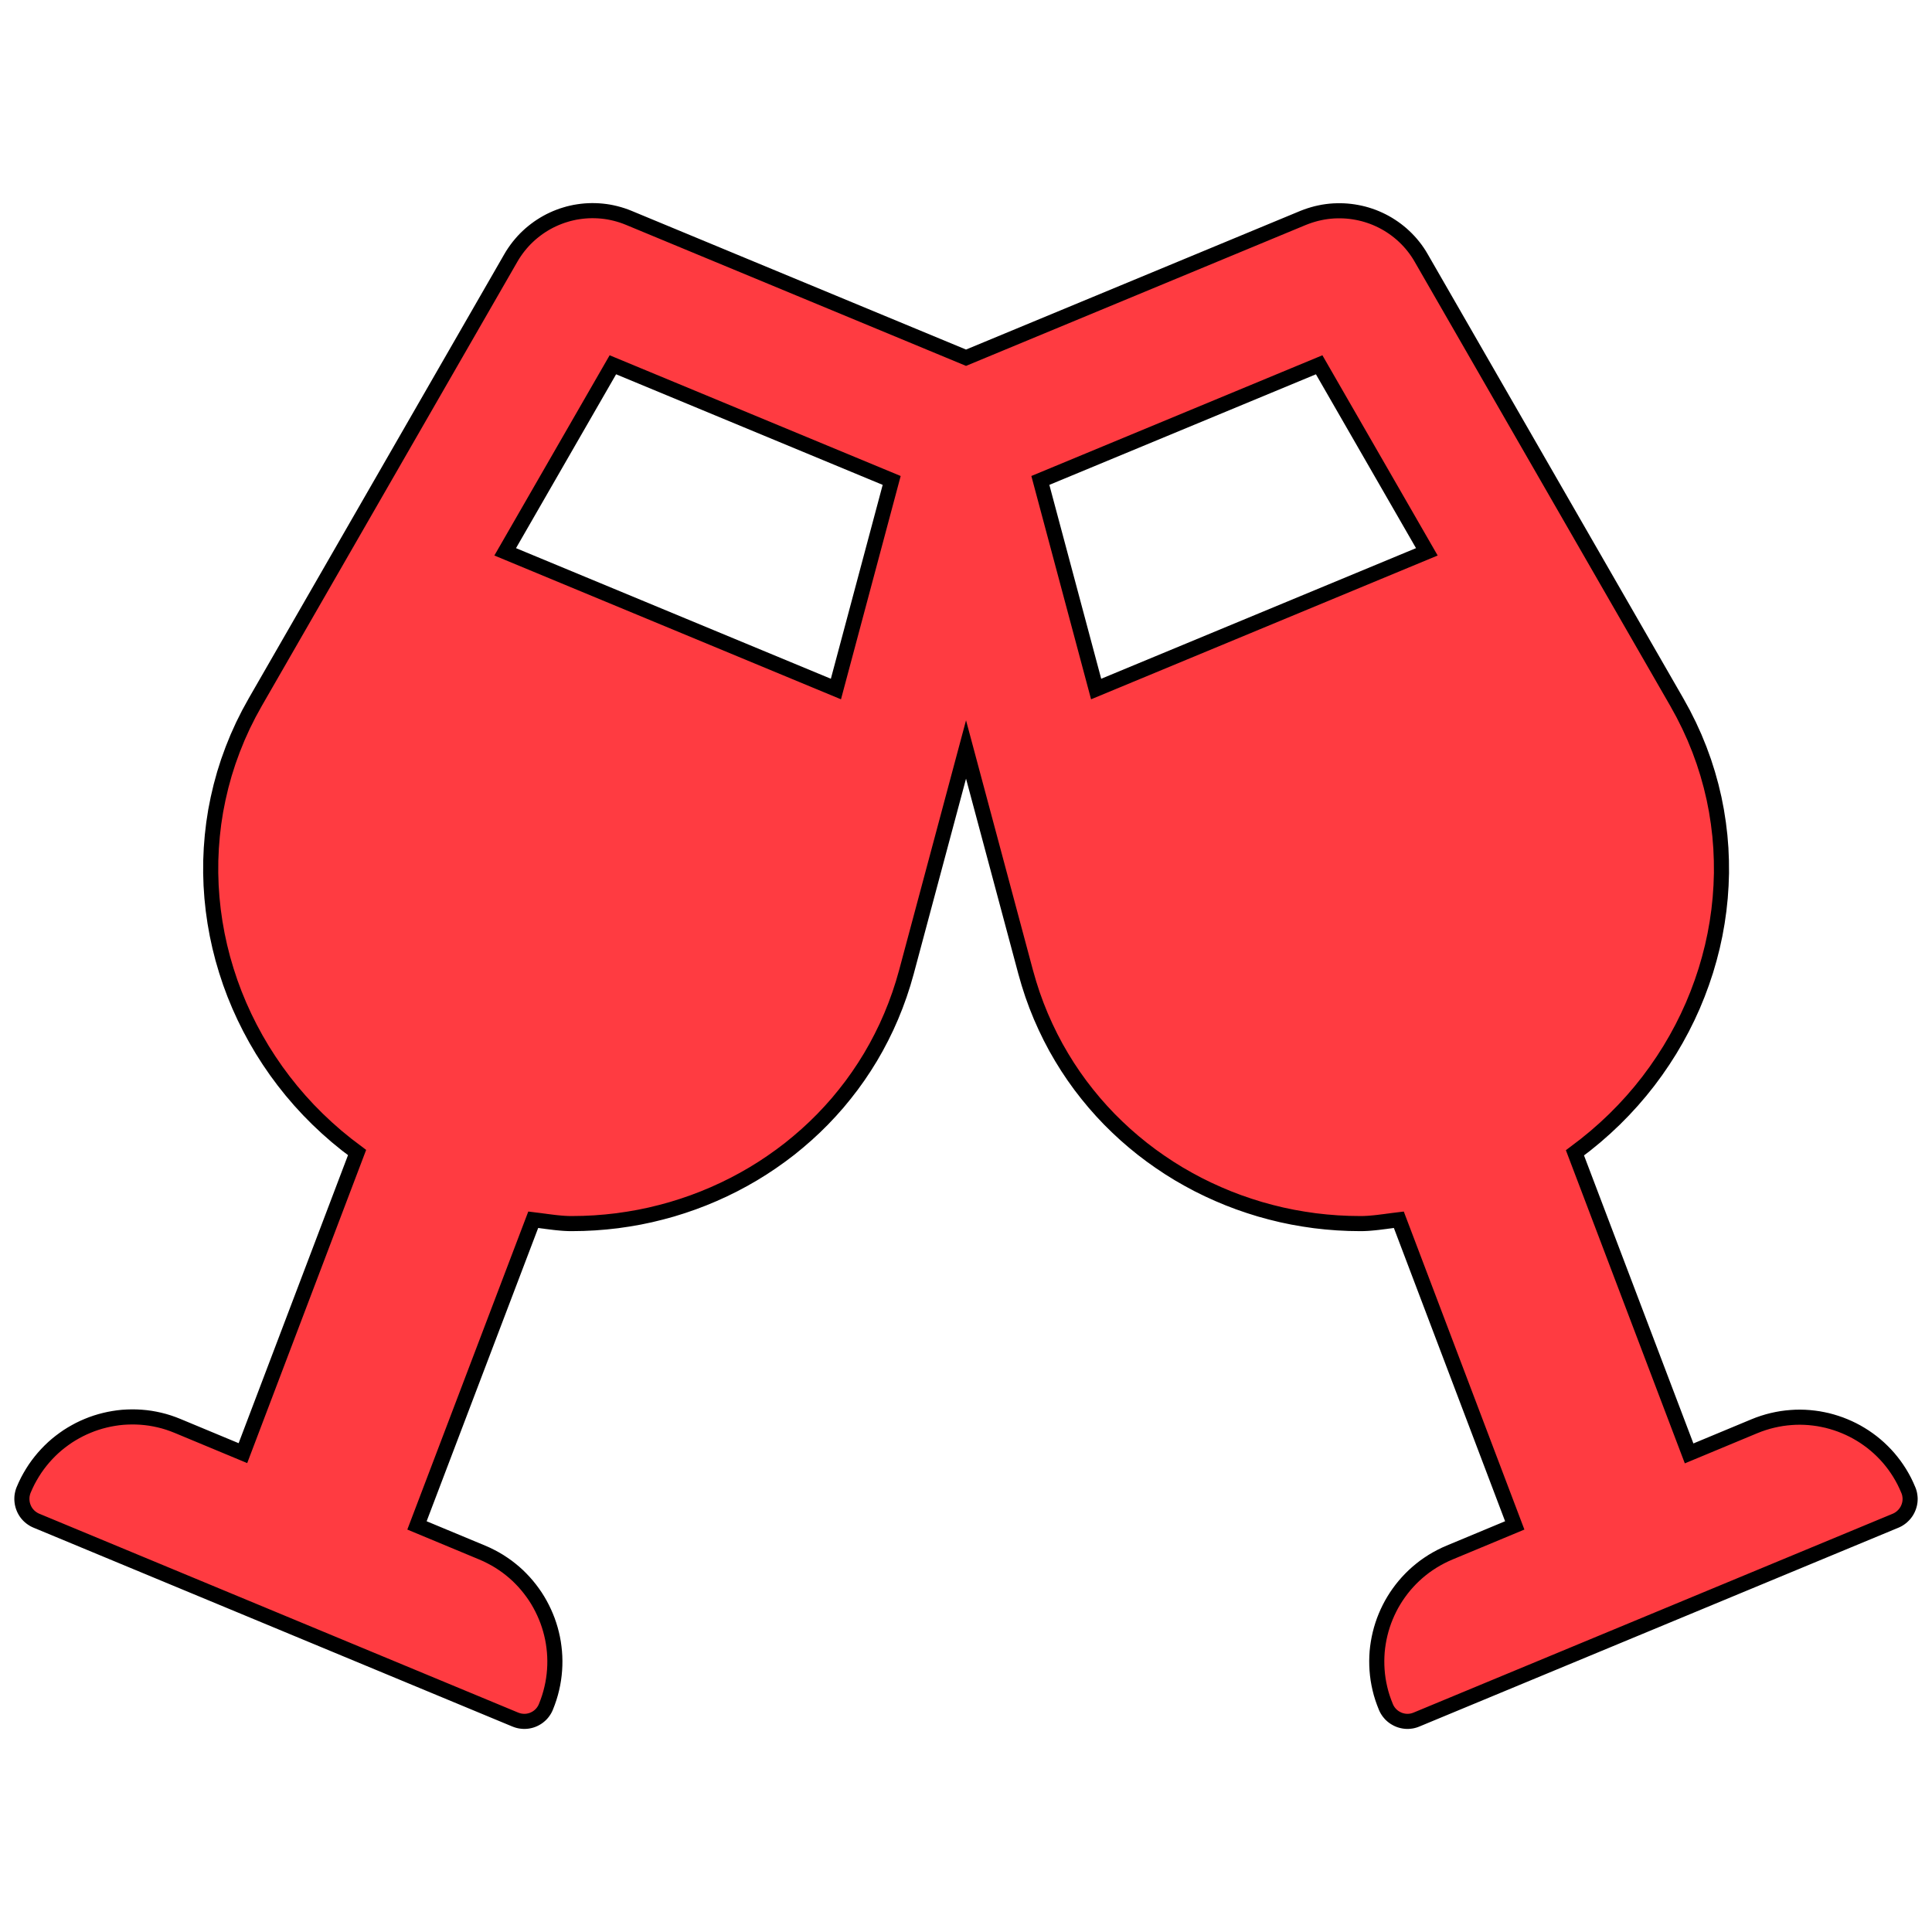
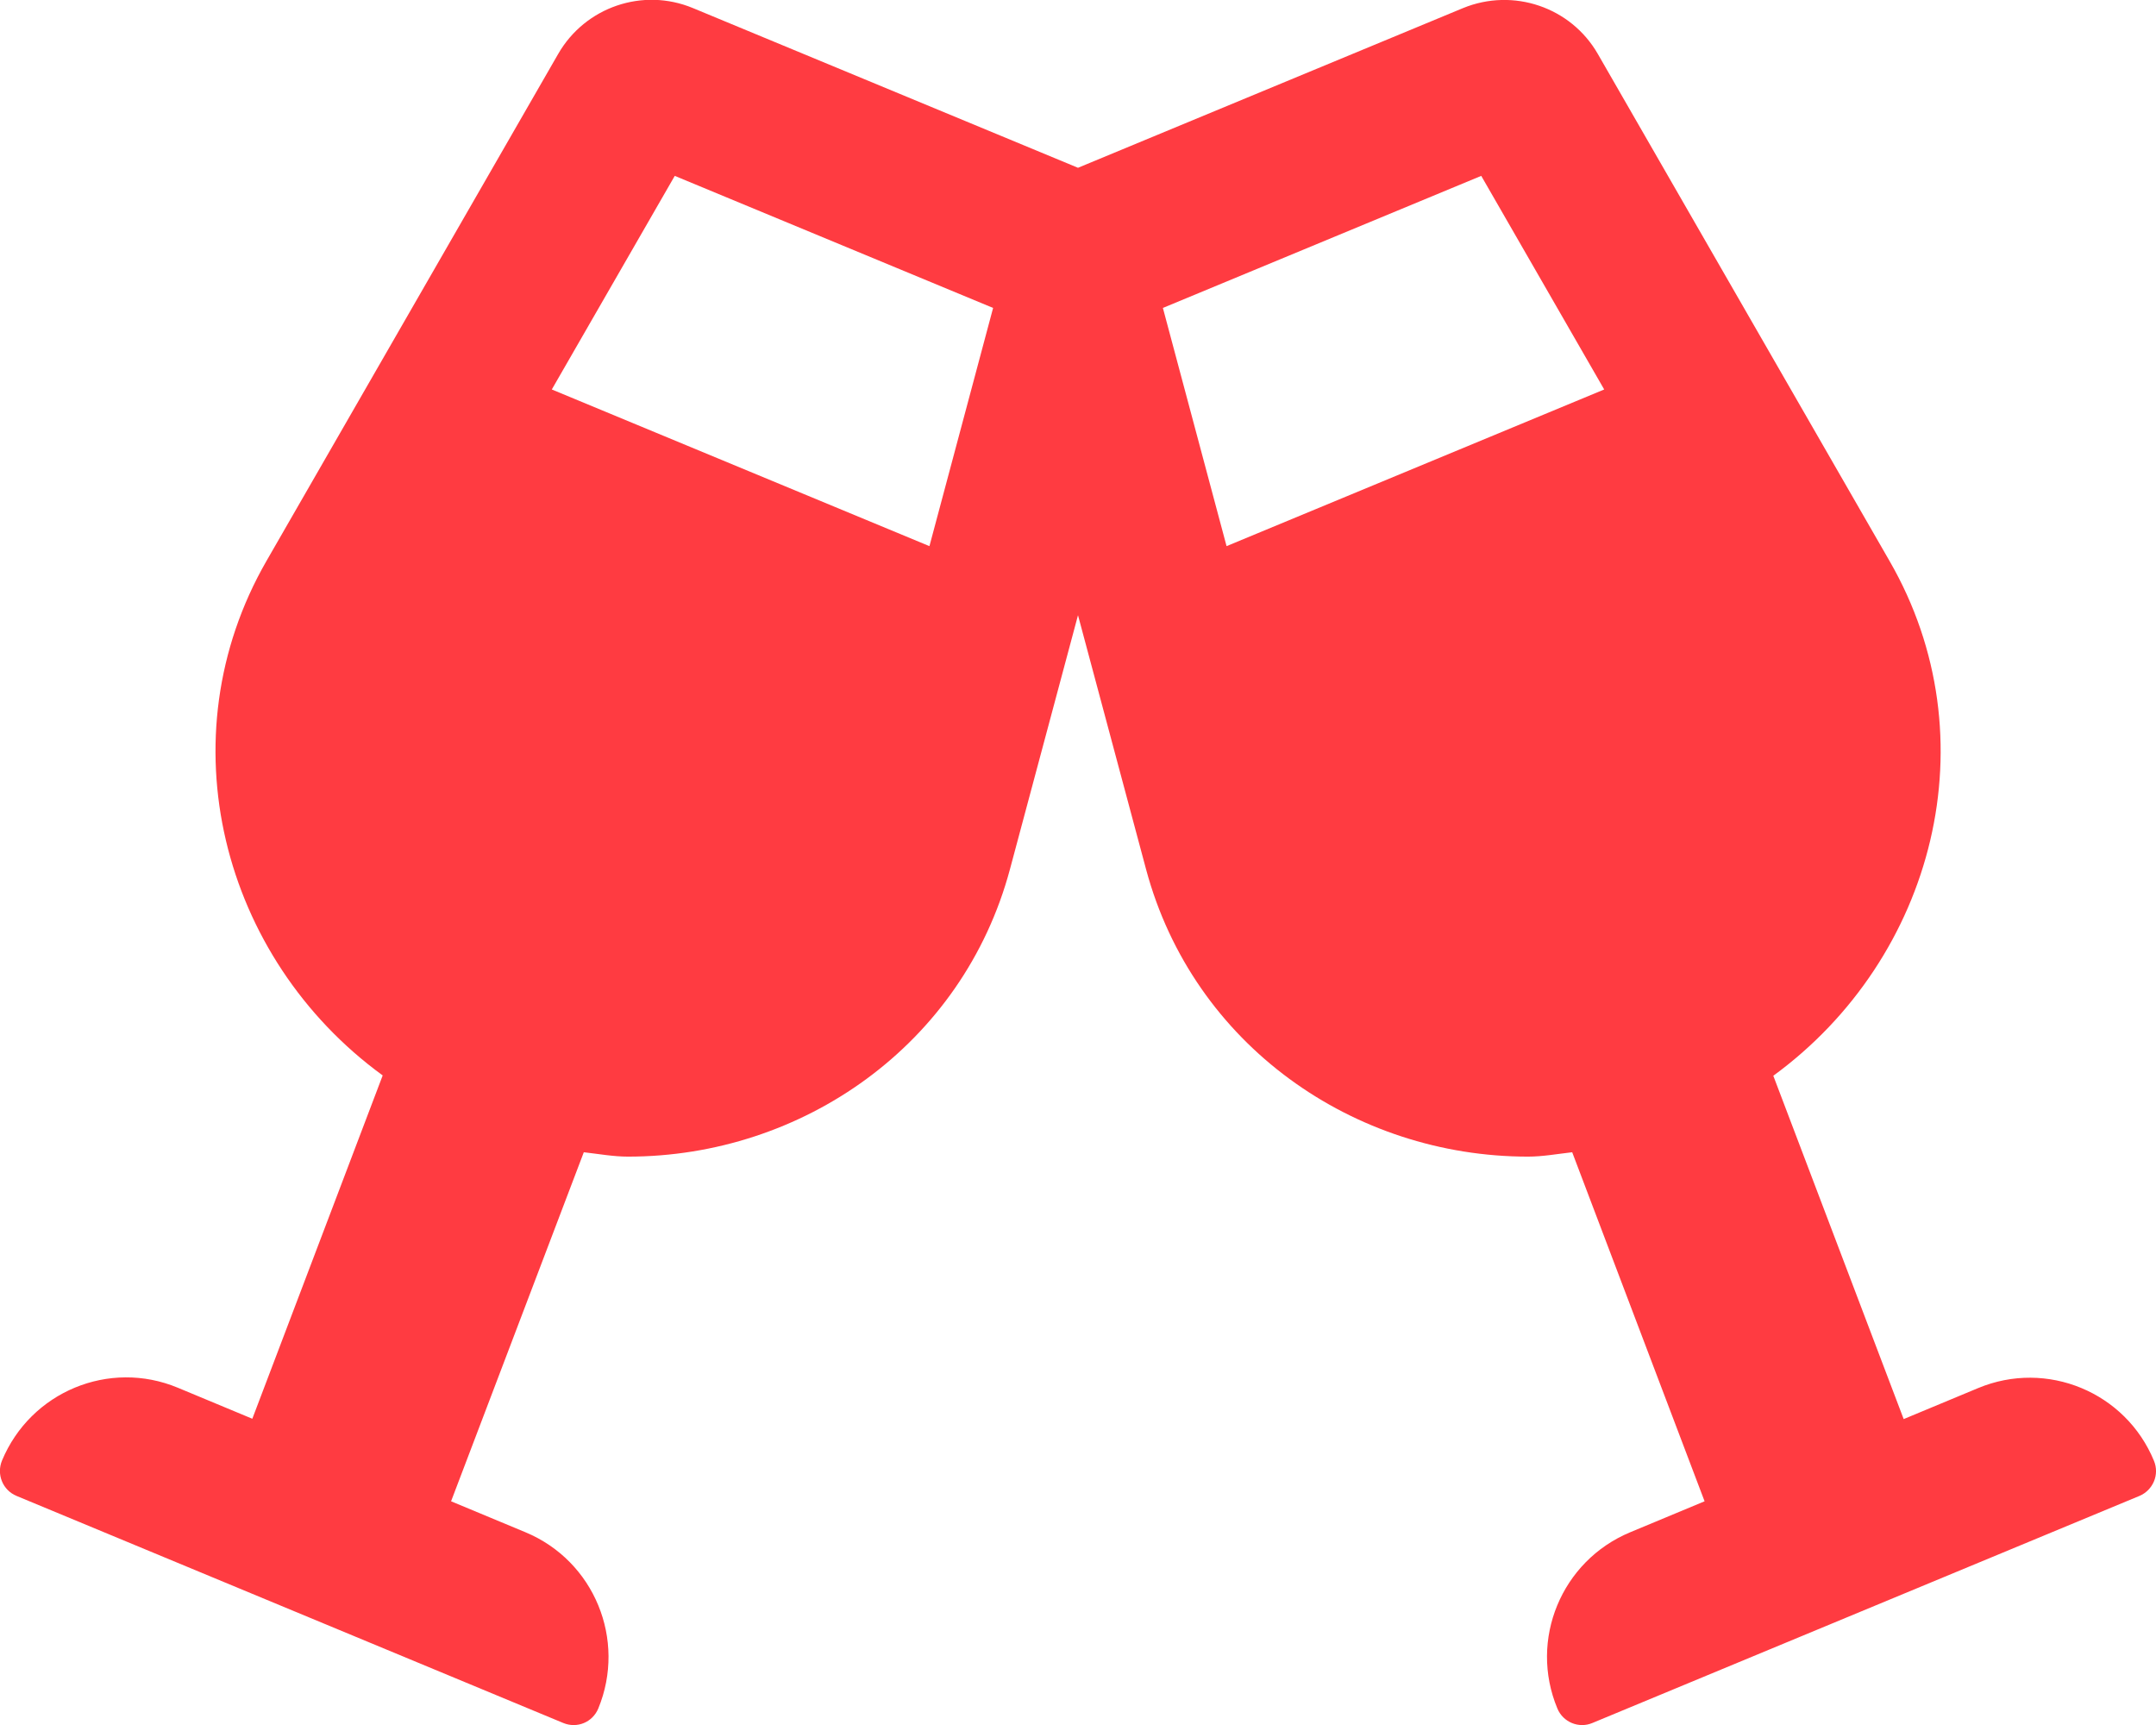
- <svg xmlns="http://www.w3.org/2000/svg" xmlns:xlink="http://www.w3.org/1999/xlink" version="1.1" preserveAspectRatio="xMidYMid meet" viewBox="0 0 640 640" width="640" height="640">
-   <defs>
-     <path d="M198.27 69.84L199.4 69.93L200.52 70.06L201.64 70.23L202.76 70.45L203.88 70.71L204.99 71.01L206.1 71.35L207.21 71.74L208.3 72.17L320.01 118.5L431.71 72.17L432.81 71.75L433.91 71.37L435.02 71.03L436.13 70.73L437.25 70.48L438.37 70.26L439.49 70.09L440.62 69.96L441.74 69.87L442.86 69.83L443.98 69.82L445.1 69.85L446.21 69.92L447.32 70.03L448.42 70.18L449.51 70.37L450.59 70.59L451.67 70.85L452.73 71.15L453.79 71.49L454.83 71.86L455.85 72.27L456.86 72.72L457.86 73.2L458.84 73.72L459.8 74.27L460.74 74.86L461.66 75.48L462.56 76.13L463.44 76.82L464.3 77.54L465.13 78.3L465.94 79.08L466.72 79.9L467.48 80.75L468.2 81.63L468.9 82.54L469.57 83.49L470.2 84.46L470.8 85.47L555.44 232.55L557.57 236.42L559.53 240.33L561.33 244.29L562.95 248.27L564.41 252.29L565.7 256.34L566.83 260.41L567.8 264.5L568.6 268.6L569.24 272.72L569.73 276.84L570.06 280.97L570.23 285.09L570.26 289.21L570.12 293.33L569.84 297.43L569.41 301.51L568.83 305.58L568.11 309.62L567.24 313.63L566.22 317.61L565.07 321.55L563.77 325.45L562.34 329.31L560.77 333.13L559.06 336.89L557.22 340.59L555.24 344.24L553.14 347.82L550.9 351.33L548.54 354.77L546.05 358.14L543.43 361.43L540.69 364.63L537.82 367.75L534.84 370.77L531.73 373.7L528.51 376.53L525.17 379.26L521.72 381.88L559.54 481.46L581.14 472.47L582.64 471.88L584.15 471.36L585.67 470.9L587.19 470.51L588.72 470.18L590.25 469.91L591.78 469.71L593.31 469.57L594.84 469.48L596.37 469.46L597.89 469.5L599.4 469.6L600.9 469.76L602.4 469.97L603.88 470.25L605.35 470.57L606.8 470.96L608.23 471.4L609.65 471.89L611.04 472.44L612.42 473.04L613.77 473.69L615.09 474.39L616.39 475.15L617.66 475.95L618.9 476.81L620.11 477.71L621.28 478.66L622.42 479.66L623.52 480.71L624.59 481.8L625.61 482.93L626.59 484.12L627.53 485.34L628.42 486.61L629.27 487.92L630.07 489.28L630.82 490.67L631.51 492.11L632.15 493.58L632.27 493.88L632.38 494.19L632.47 494.49L632.55 494.8L632.61 495.1L632.66 495.41L632.7 495.71L632.73 496.02L632.75 496.32L632.75 496.63L632.74 496.93L632.72 497.23L632.69 497.53L632.64 497.83L632.59 498.12L632.52 498.41L632.44 498.7L632.35 498.99L632.25 499.27L632.14 499.54L632.02 499.82L631.89 500.09L631.75 500.35L631.6 500.61L631.44 500.86L631.27 501.1L631.09 501.34L630.9 501.58L630.7 501.8L630.49 502.02L630.27 502.23L630.05 502.44L629.82 502.63L629.57 502.82L629.32 503L629.06 503.17L628.8 503.33L628.52 503.48L628.24 503.62L627.95 503.75L469.24 569.62L468.95 569.73L468.65 569.84L468.35 569.93L468.05 570.01L467.75 570.08L467.45 570.13L467.14 570.17L466.84 570.2L466.54 570.22L466.24 570.22L465.93 570.22L465.63 570.2L465.34 570.17L465.04 570.13L464.74 570.07L464.45 570.01L464.16 569.93L463.88 569.85L463.59 569.75L463.31 569.64L463.04 569.52L462.77 569.39L462.51 569.25L462.25 569.1L461.99 568.94L461.74 568.77L461.5 568.59L461.26 568.4L461.04 568.2L460.81 568L460.6 567.78L460.4 567.55L460.2 567.31L460.01 567.07L459.83 566.81L459.66 566.55L459.5 566.28L459.35 566L459.21 565.71L459.08 565.41L458.49 563.91L457.96 562.4L457.5 560.89L457.11 559.36L456.78 557.83L456.51 556.3L456.31 554.77L456.17 553.24L456.09 551.71L456.07 550.19L456.11 548.67L456.2 547.15L456.36 545.65L456.58 544.15L456.85 542.67L457.18 541.2L457.56 539.75L458 538.31L458.49 536.89L459.04 535.5L459.64 534.12L460.29 532.77L460.99 531.44L461.75 530.14L462.55 528.87L463.41 527.63L464.31 526.42L465.26 525.24L466.26 524.1L467.31 522.99L468.4 521.92L469.54 520.89L470.72 519.91L471.94 518.96L473.21 518.07L474.53 517.21L475.88 516.41L477.27 515.66L478.71 514.95L480.19 514.3L501.78 505.31L463.38 404.06L463.05 404.1L462.73 404.14L462.41 404.18L462.09 404.22L461.76 404.26L461.44 404.3L461.12 404.34L460.8 404.38L460.47 404.43L460.15 404.47L459.83 404.51L459.51 404.55L459.19 404.6L458.86 404.64L458.54 404.68L458.22 404.72L457.9 404.76L457.58 404.8L457.26 404.84L456.94 404.88L456.62 404.92L456.3 404.96L455.98 404.99L455.66 405.03L455.34 405.06L455.02 405.09L454.7 405.12L454.38 405.15L454.06 405.18L453.74 405.2L453.42 405.23L453.11 405.25L452.79 405.27L452.47 405.28L452.15 405.3L451.84 405.31L451.52 405.32L451.2 405.33L450.89 405.33L450.57 405.33L446.79 405.27L443.03 405.09L439.28 404.79L435.56 404.38L431.87 403.84L428.2 403.2L424.56 402.44L420.96 401.56L417.39 400.58L413.87 399.48L410.38 398.28L406.94 396.97L403.55 395.55L400.2 394.03L396.91 392.41L393.68 390.68L390.5 388.86L387.38 386.93L384.33 384.9L381.34 382.78L378.43 380.57L375.58 378.25L372.81 375.85L370.12 373.35L367.5 370.77L364.97 368.09L362.53 365.33L360.17 362.47L357.9 359.54L355.73 356.52L353.65 353.41L351.68 350.23L349.8 346.97L348.03 343.62L346.37 340.2L344.81 336.7L343.37 333.13L342.04 329.48L340.84 325.76L339.75 321.97L320.01 248.28L300.27 321.97L299.18 325.76L297.97 329.48L296.64 333.13L295.2 336.7L293.65 340.2L291.98 343.62L290.21 346.97L288.34 350.23L286.36 353.41L284.28 356.52L282.11 359.54L279.84 362.47L277.49 365.33L275.04 368.09L272.51 370.77L269.9 373.35L267.2 375.85L264.43 378.25L261.59 380.57L258.67 382.78L255.68 384.9L252.63 386.93L249.51 388.86L246.34 390.68L243.1 392.41L239.81 394.03L236.47 395.55L233.07 396.97L229.63 398.28L226.15 399.48L222.62 400.58L219.05 401.56L215.45 402.44L211.82 403.2L208.15 403.84L204.45 404.38L200.73 404.79L196.99 405.09L193.22 405.27L189.44 405.33L189.13 405.33L188.81 405.33L188.49 405.32L188.18 405.31L187.86 405.3L187.54 405.28L187.23 405.27L186.91 405.25L186.59 405.23L186.27 405.2L185.95 405.18L185.63 405.15L185.32 405.12L185 405.09L184.68 405.06L184.36 405.03L184.04 404.99L183.72 404.96L183.4 404.92L183.08 404.88L182.76 404.84L182.43 404.8L182.11 404.76L181.79 404.72L181.47 404.68L181.15 404.64L180.83 404.6L180.51 404.55L180.18 404.51L179.86 404.47L179.54 404.43L179.22 404.38L178.9 404.34L178.57 404.3L178.25 404.26L177.93 404.22L177.61 404.18L177.28 404.14L176.96 404.1L176.64 404.06L138.13 505.31L159.73 514.3L161.21 514.95L162.64 515.66L164.04 516.41L165.39 517.21L166.7 518.07L167.97 518.96L169.19 519.91L170.37 520.89L171.51 521.92L172.59 522.99L173.64 524.1L174.63 525.24L175.58 526.42L176.48 527.63L177.34 528.87L178.14 530.14L178.89 531.44L179.59 532.77L180.24 534.12L180.84 535.5L181.39 536.89L181.88 538.31L182.32 539.75L182.7 541.2L183.03 542.67L183.3 544.15L183.51 545.65L183.67 547.15L183.77 548.67L183.81 550.19L183.79 551.71L183.71 553.24L183.57 554.77L183.37 556.3L183.11 557.83L182.78 559.36L182.39 560.89L181.94 562.4L181.42 563.91L180.84 565.41L180.71 565.71L180.57 566L180.42 566.28L180.26 566.55L180.09 566.81L179.91 567.07L179.73 567.31L179.53 567.55L179.33 567.78L179.11 568L178.9 568.2L178.67 568.4L178.44 568.59L178.2 568.77L177.95 568.94L177.7 569.1L177.44 569.25L177.18 569.39L176.91 569.52L176.64 569.64L176.36 569.75L176.08 569.85L175.8 569.93L175.51 570.01L175.22 570.07L174.92 570.13L174.62 570.17L174.32 570.2L174.02 570.22L173.72 570.22L173.42 570.22L173.11 570.2L172.81 570.17L172.5 570.13L172.2 570.08L171.89 570.01L171.58 569.93L171.28 569.84L170.98 569.73L170.68 569.62L12.06 503.75L11.77 503.62L11.48 503.48L11.2 503.33L10.93 503.16L10.66 502.99L10.41 502.81L10.16 502.62L9.93 502.43L9.7 502.22L9.48 502.01L9.27 501.78L9.07 501.56L8.88 501.32L8.7 501.08L8.53 500.83L8.37 500.57L8.22 500.31L8.08 500.04L7.95 499.77L7.84 499.5L7.73 499.22L7.63 498.93L7.54 498.64L7.47 498.35L7.4 498.06L7.35 497.76L7.31 497.46L7.28 497.16L7.26 496.85L7.25 496.55L7.26 496.24L7.27 495.93L7.3 495.62L7.34 495.32L7.4 495.01L7.47 494.7L7.54 494.4L7.64 494.09L7.74 493.79L7.86 493.49L8.51 492.01L9.21 490.57L9.97 489.18L10.77 487.83L11.62 486.51L12.52 485.24L13.46 484.02L14.44 482.84L15.47 481.7L16.53 480.61L17.63 479.56L18.77 478.56L19.95 477.61L21.16 476.71L22.39 475.85L23.66 475.05L24.96 474.3L26.28 473.59L27.63 472.94L29.01 472.34L30.4 471.79L31.81 471.3L33.25 470.86L34.7 470.48L36.16 470.15L37.64 469.88L39.13 469.66L40.63 469.5L42.14 469.41L43.66 469.37L45.18 469.39L46.71 469.47L48.24 469.61L49.77 469.81L51.3 470.08L52.83 470.41L54.35 470.8L55.86 471.26L57.37 471.79L58.87 472.38L80.47 481.37L118.29 381.78L114.84 379.17L111.5 376.45L108.28 373.62L105.18 370.7L102.19 367.68L99.33 364.57L96.59 361.37L93.98 358.09L91.49 354.73L89.13 351.29L86.89 347.78L84.79 344.2L82.82 340.56L80.98 336.86L79.27 333.1L77.7 329.29L76.27 325.44L74.98 321.53L73.82 317.59L72.81 313.61L71.94 309.6L71.22 305.57L70.64 301.5L70.21 297.42L69.93 293.32L69.8 289.21L69.82 285.09L70 280.96L70.33 276.84L70.81 272.72L71.45 268.6L72.26 264.5L73.22 260.41L74.34 256.34L75.63 252.29L77.09 248.27L78.7 244.29L80.49 240.33L82.45 236.42L84.58 232.55L169.21 85.47L169.81 84.46L170.45 83.49L171.12 82.54L171.81 81.63L172.54 80.75L173.29 79.89L174.07 79.07L174.88 78.29L175.71 77.53L176.57 76.81L177.45 76.12L178.35 75.46L179.27 74.84L180.21 74.25L181.18 73.69L182.15 73.17L183.15 72.69L184.16 72.24L185.19 71.83L186.23 71.45L187.28 71.12L188.34 70.81L189.42 70.55L190.5 70.32L191.6 70.14L192.7 69.99L193.8 69.88L194.91 69.81L196.03 69.78L197.15 69.79L198.27 69.84ZM276.91 228.25L295.38 159.15L203.02 120.84L167.35 182.8L276.91 228.25ZM363.11 228.25L472.66 182.8L436.99 120.84L344.63 159.15L363.11 228.25Z" id="b3ht4ljZCm" />
-   </defs>
-   <g>
-     <g>
-       <g>
-         <use xlink:href="#b3ht4ljZCm" opacity="1" fill="#ff3b41" fill-opacity="1" />
-         <g>
-           <use xlink:href="#b3ht4ljZCm" opacity="1" fill-opacity="0" stroke="#000000" stroke-width="5" stroke-opacity="1" />
-         </g>
-       </g>
-     </g>
-   </g>
+ <svg xmlns="http://www.w3.org/2000/svg" aria-hidden="true" focusable="false" data-prefix="fas" data-icon="glass-cheers" class="svg-inline--fa fa-glass-cheers fa-w-20" role="img" viewBox="0 0 640 512" version="1.1" id="svg4702">
+   <defs id="defs4706" />
+   <path fill="currentColor" d="M639.4 433.6c-8.4-20.4-31.8-30.1-52.2-21.6l-22.1 9.2-38.7-101.9c47.9-35 64.8-100.3 34.5-152.8L474.3 16c-8-13.9-25.1-19.7-40-13.6L320 49.8 205.7 2.4c-14.9-6.2-32-.3-40 13.6L79.1 166.5C48.9 219 65.7 284.3 113.6 319.2L74.9 421.1l-22.1-9.2c-20.4-8.5-43.7 1.2-52.2 21.6-1.7 4.1.2 8.8 4.3 10.5l162.3 67.4c4.1 1.7 8.7-.2 10.4-4.3 8.4-20.4-1.2-43.8-21.6-52.3l-22.1-9.2L173.3 342c4.4.5 8.8 1.3 13.1 1.3 51.7 0 99.4-33.1 113.4-85.3l20.2-75.4 20.2 75.4c14 52.2 61.7 85.3 113.4 85.3 4.3 0 8.7-.8 13.1-1.3L506 445.6l-22.1 9.2c-20.4 8.5-30.1 31.9-21.6 52.3 1.7 4.1 6.4 6 10.4 4.3L635.1 444c4-1.7 6-6.3 4.3-10.4zM275.9 162.1l-112.1-46.5 36.5-63.4 94.5 39.2-18.9 70.7zm88.2 0l-18.9-70.7 94.5-39.2 36.5 63.4-112.1 46.5z" id="path4700" style="fill:#ff3b41;fill-opacity:1" />
</svg>
